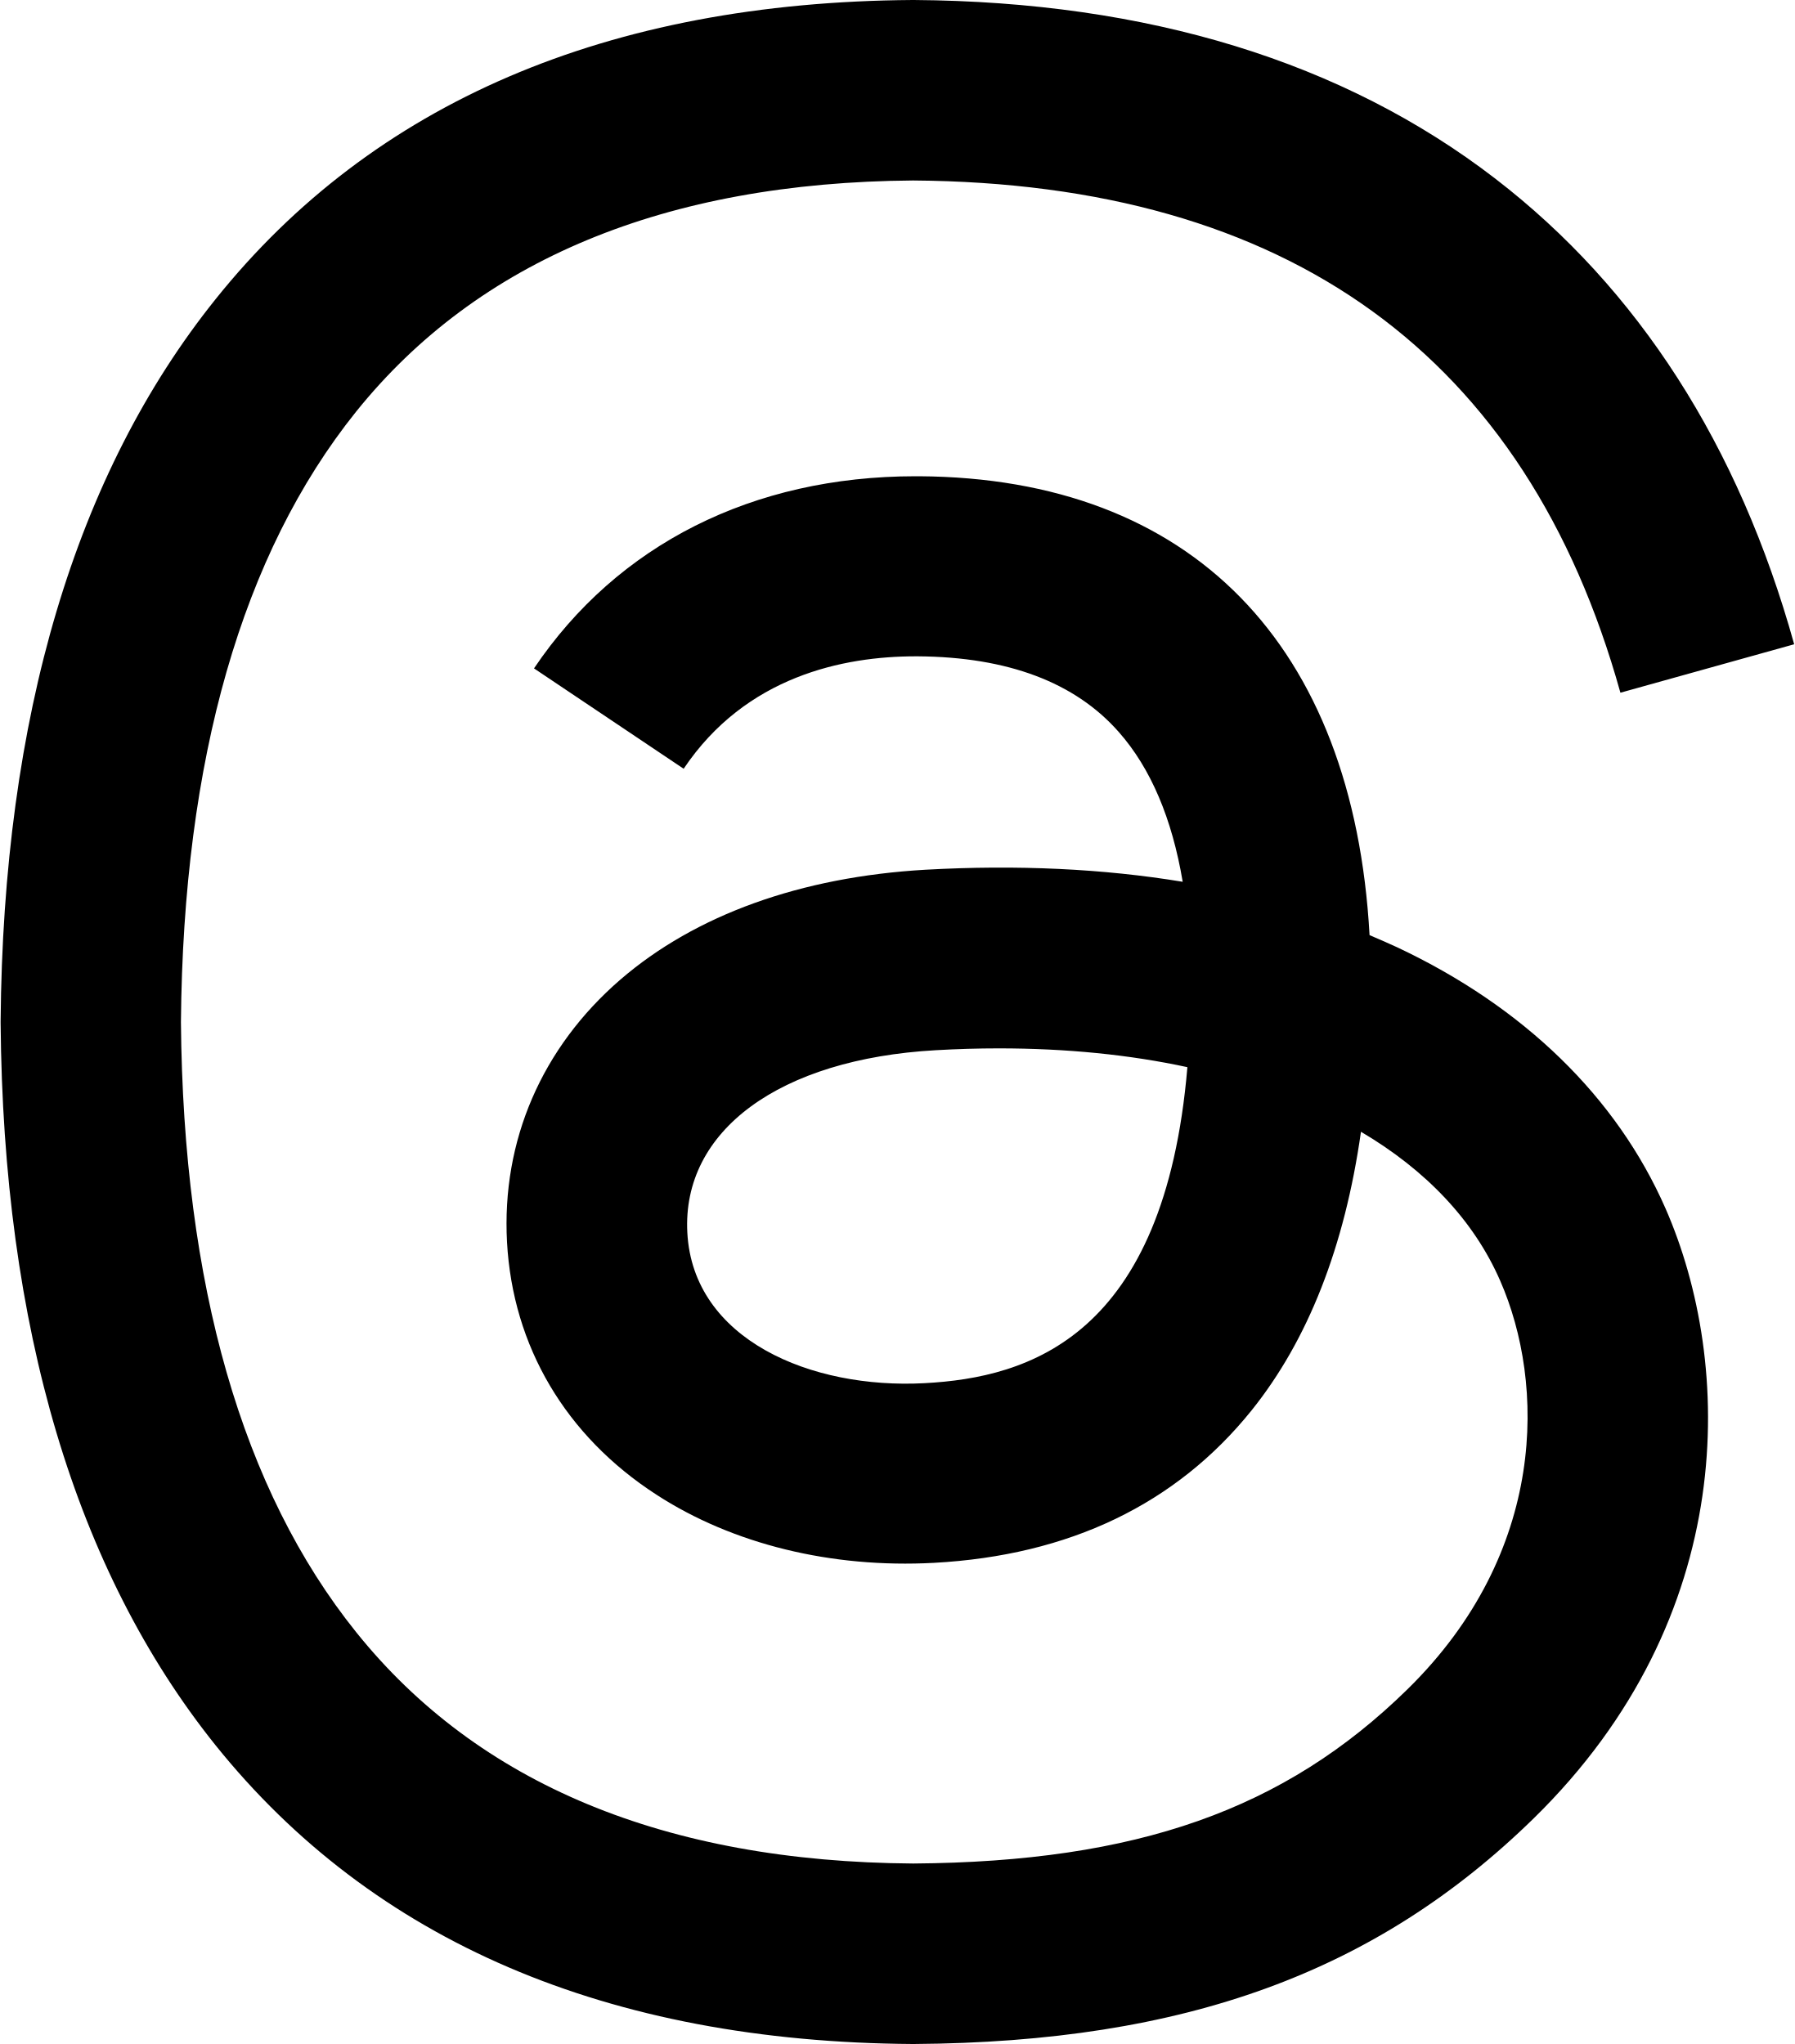
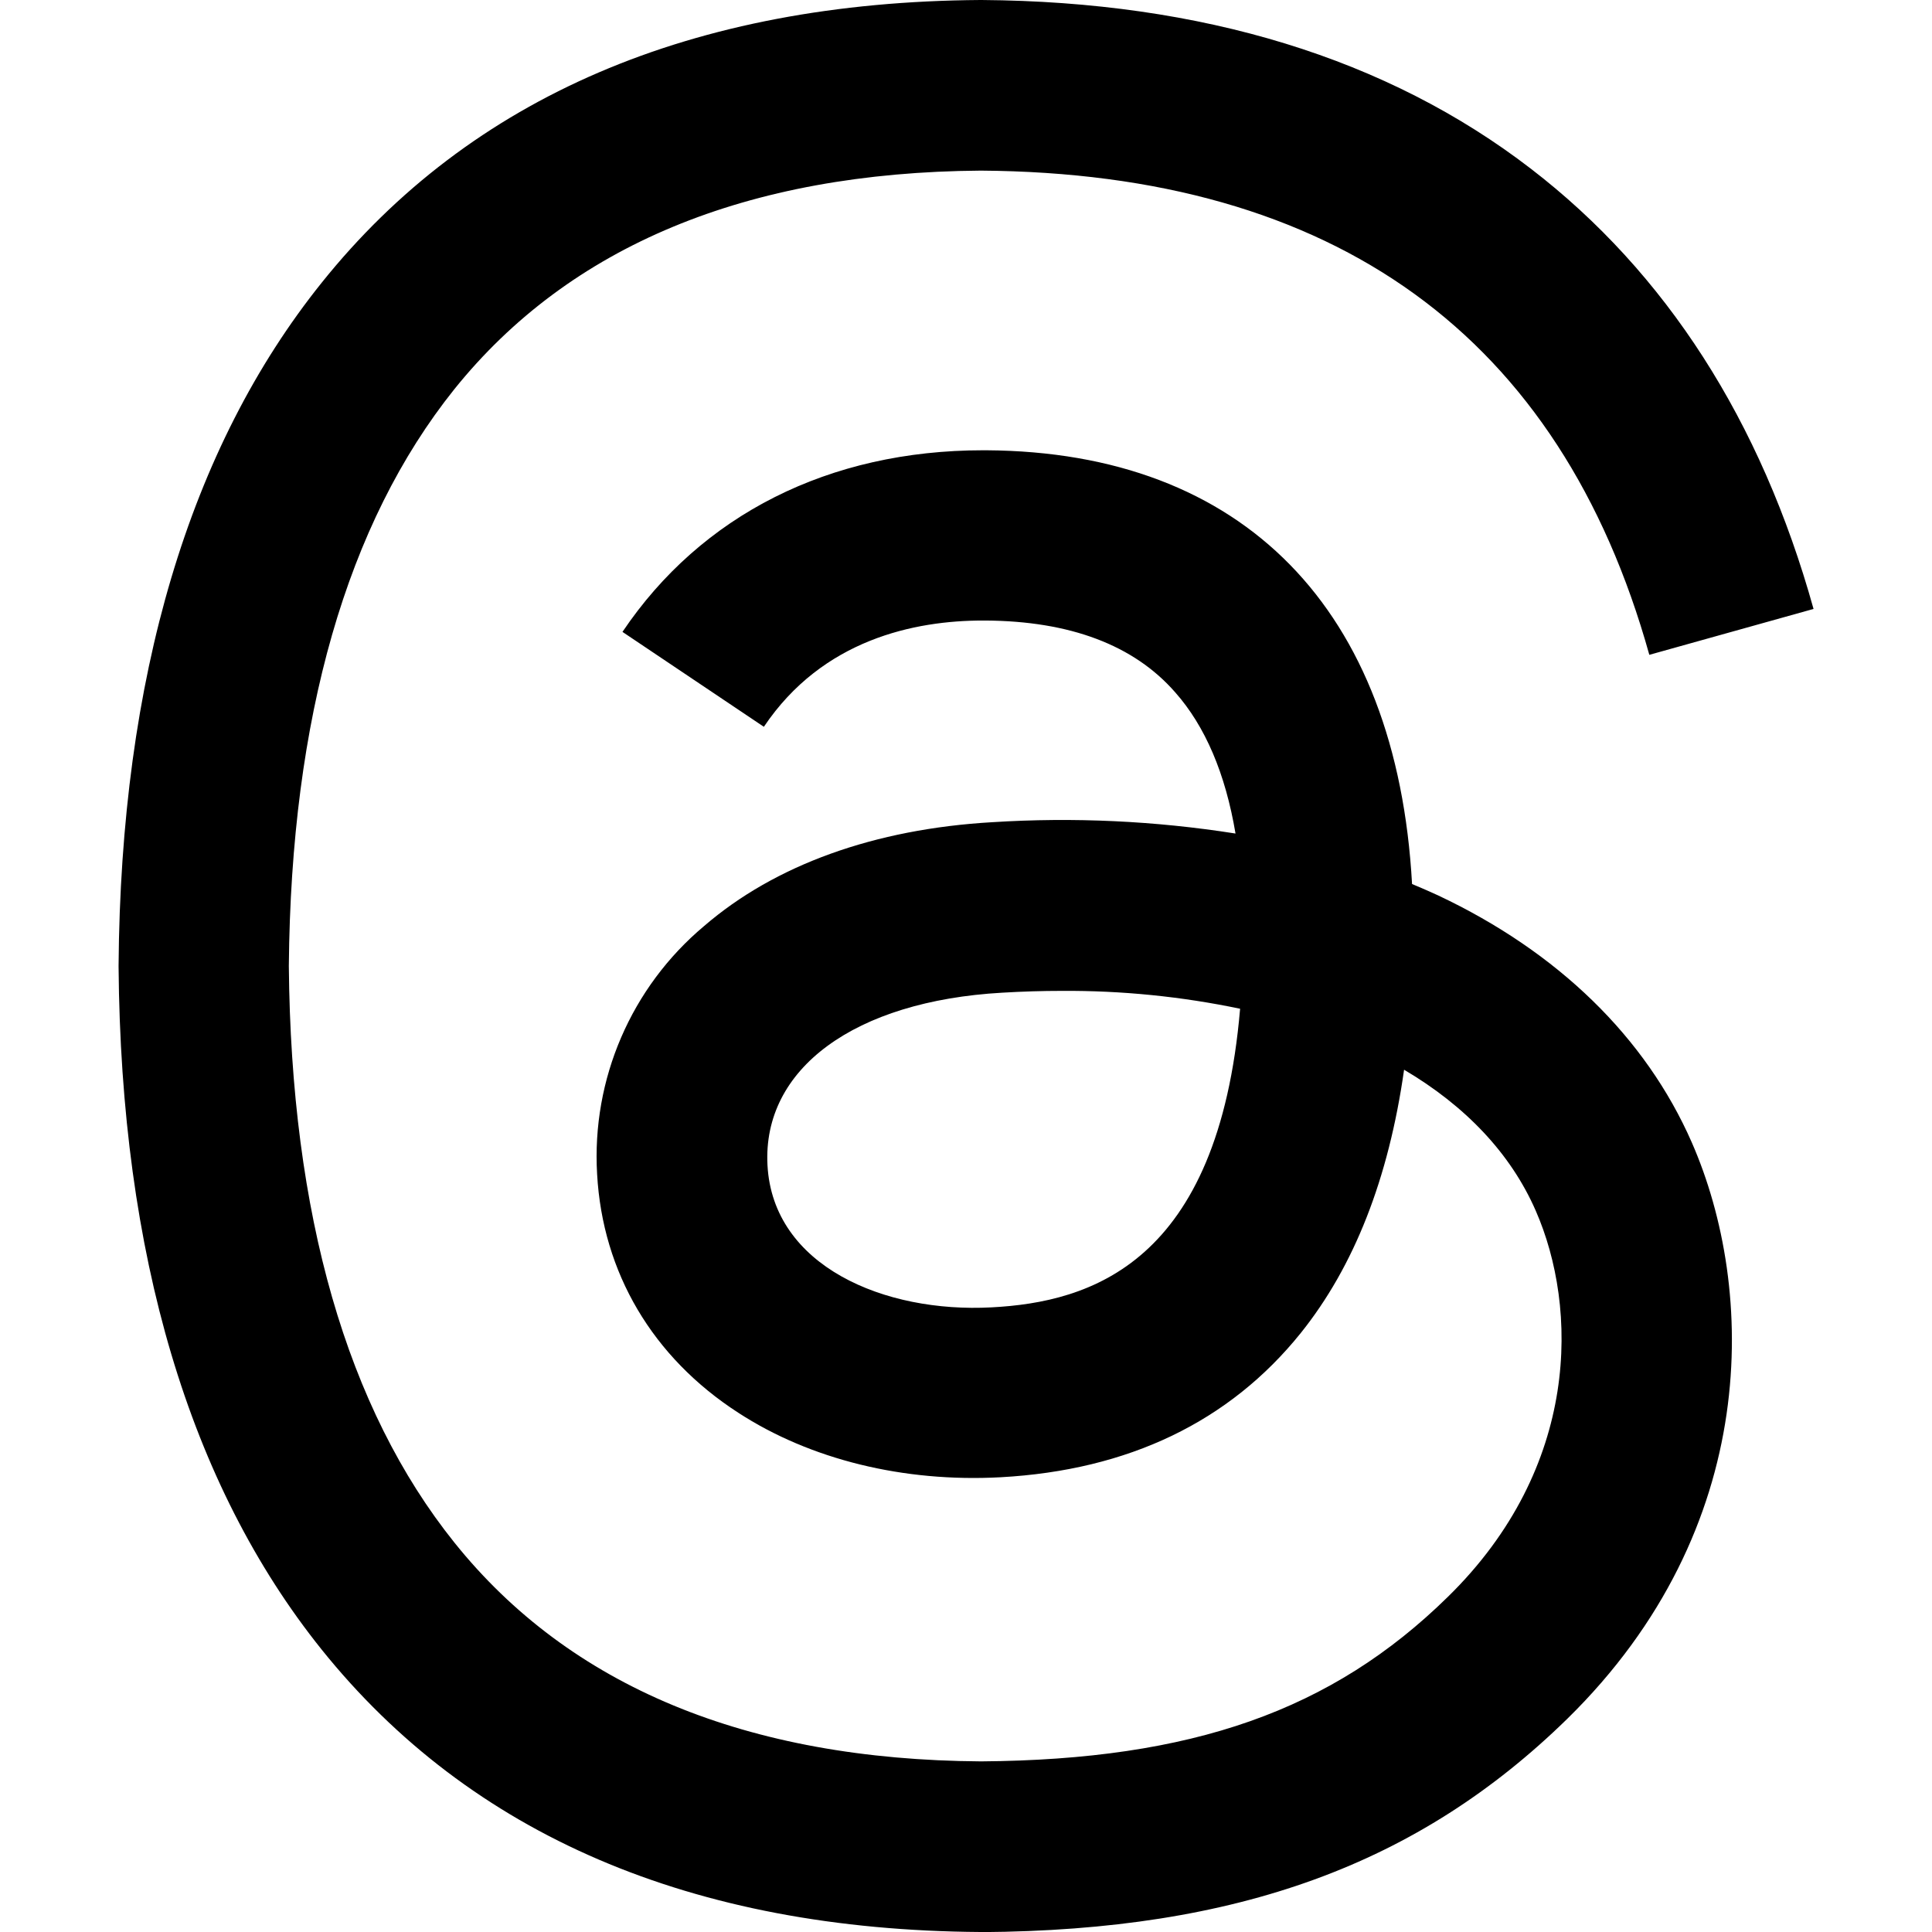
- <svg xmlns="http://www.w3.org/2000/svg" xml:space="preserve" viewBox="0 0 878 1000">
-   <path d="M446.7 1000h-.3c-149.2-1-263.9-50.2-341-146.2C36.9 768.3 1.5 649.4.3 500.4v-.7c1.2-149.1 36.6-267.9 105.2-353.4C182.5 50.2 297.3 1 446.4 0h.6c114.4.8 210.1 30.2 284.4 87.4 69.9 53.8 119.1 130.4 146.2 227.8l-85 23.7c-46-165-162.4-249.3-346-250.6-121.2.9-212.9 39-272.5 113.2C118.4 271 89.6 371.4 88.5 500c1.1 128.6 29.9 229 85.7 298.5 59.6 74.3 151.3 112.4 272.5 113.2 109.3-.8 181.6-26.3 241.7-85.2 68.6-67.2 67.4-149.7 45.4-199.9-12.9-29.6-36.4-54.2-68.1-72.9-8 56.3-25.9 101.9-53.5 136.3-36.9 45.9-89.2 71-155.4 74.6-50.1 2.7-98.4-9.1-135.8-33.4-44.3-28.7-70.2-72.5-73-123.5-2.7-49.6 17-95.2 55.4-128.4 36.7-31.7 88.3-50.3 149.3-53.8 44.9-2.5 87-.5 125.8 5.9-5.2-30.9-15.6-55.5-31.2-73.2-21.4-24.4-54.5-36.8-98.3-37.1h-1.2c-35.2 0-83 9.7-113.4 55L261.2 327c40.8-60.6 107-94 186.6-94h1.8c133.1.8 212.4 82.3 220.3 224.5 4.5 1.9 9 3.9 13.4 5.9 62.1 29.2 107.5 73.4 131.4 127.9 33.2 75.9 36.3 199.6-64.5 298.3C673.1 965 579.6 999.1 447 1000zm41.8-487.1c-10.1 0-20.3.3-30.8.9-76.5 4.3-124.2 39.4-121.5 89.3 2.8 52.3 60.5 76.6 116 73.6 51-2.7 117.4-22.6 128.6-154.6-28.2-6.1-59.1-9.2-92.3-9.2" />
+ <svg xmlns="http://www.w3.org/2000/svg" xml:space="preserve" width="16" height="16" viewBox="0 0 16 16">
+   <path d="M8.124 16h-.005c-2.387-.016-4.222-.803-5.456-2.34-1.096-1.367-1.662-3.27-1.681-5.654v-.01C1 5.61 1.567 3.708 2.665 2.34 3.897.803 5.734.016 8.119 0h.01c1.83.013 3.361.483 4.55 1.398 1.119.861 1.906 2.087 2.34 3.645l-1.36.38c-.737-2.64-2.599-3.99-5.537-4.01-1.939.014-3.406.624-4.36 1.811C2.872 4.336 2.41 5.942 2.392 8c.018 2.058.48 3.664 1.372 4.776.954 1.189 2.42 1.798 4.36 1.811 1.749-.013 2.906-.42 3.867-1.363 1.098-1.075 1.079-2.395.727-3.198-.207-.474-.583-.868-1.09-1.167q-.192 1.353-.856 2.181c-.59.734-1.427 1.136-2.486 1.194-.802.043-1.575-.146-2.173-.535-.709-.459-1.123-1.16-1.168-1.976A2.49 2.49 0 0 1 5.83 7.67c.587-.507 1.413-.805 2.389-.861a9.2 9.2 0 0 1 2.013.094c-.083-.494-.25-.888-.5-1.17-.342-.391-.871-.59-1.572-.594h-.02c-.563 0-1.327.155-1.814.88l-1.171-.786c.653-.97 1.712-1.504 2.986-1.504h.028c2.13.013 3.399 1.317 3.525 3.592q.108.045.215.094c.993.468 1.72 1.175 2.102 2.047.531 1.214.58 3.193-1.032 4.773-1.234 1.206-2.73 1.752-4.851 1.766Zm.669-7.794q-.242 0-.493.015c-1.224.069-1.987.63-1.944 1.429.045.836.968 1.225 1.856 1.177.816-.043 1.878-.361 2.058-2.473a7 7 0 0 0-1.477-.148" />
</svg>
